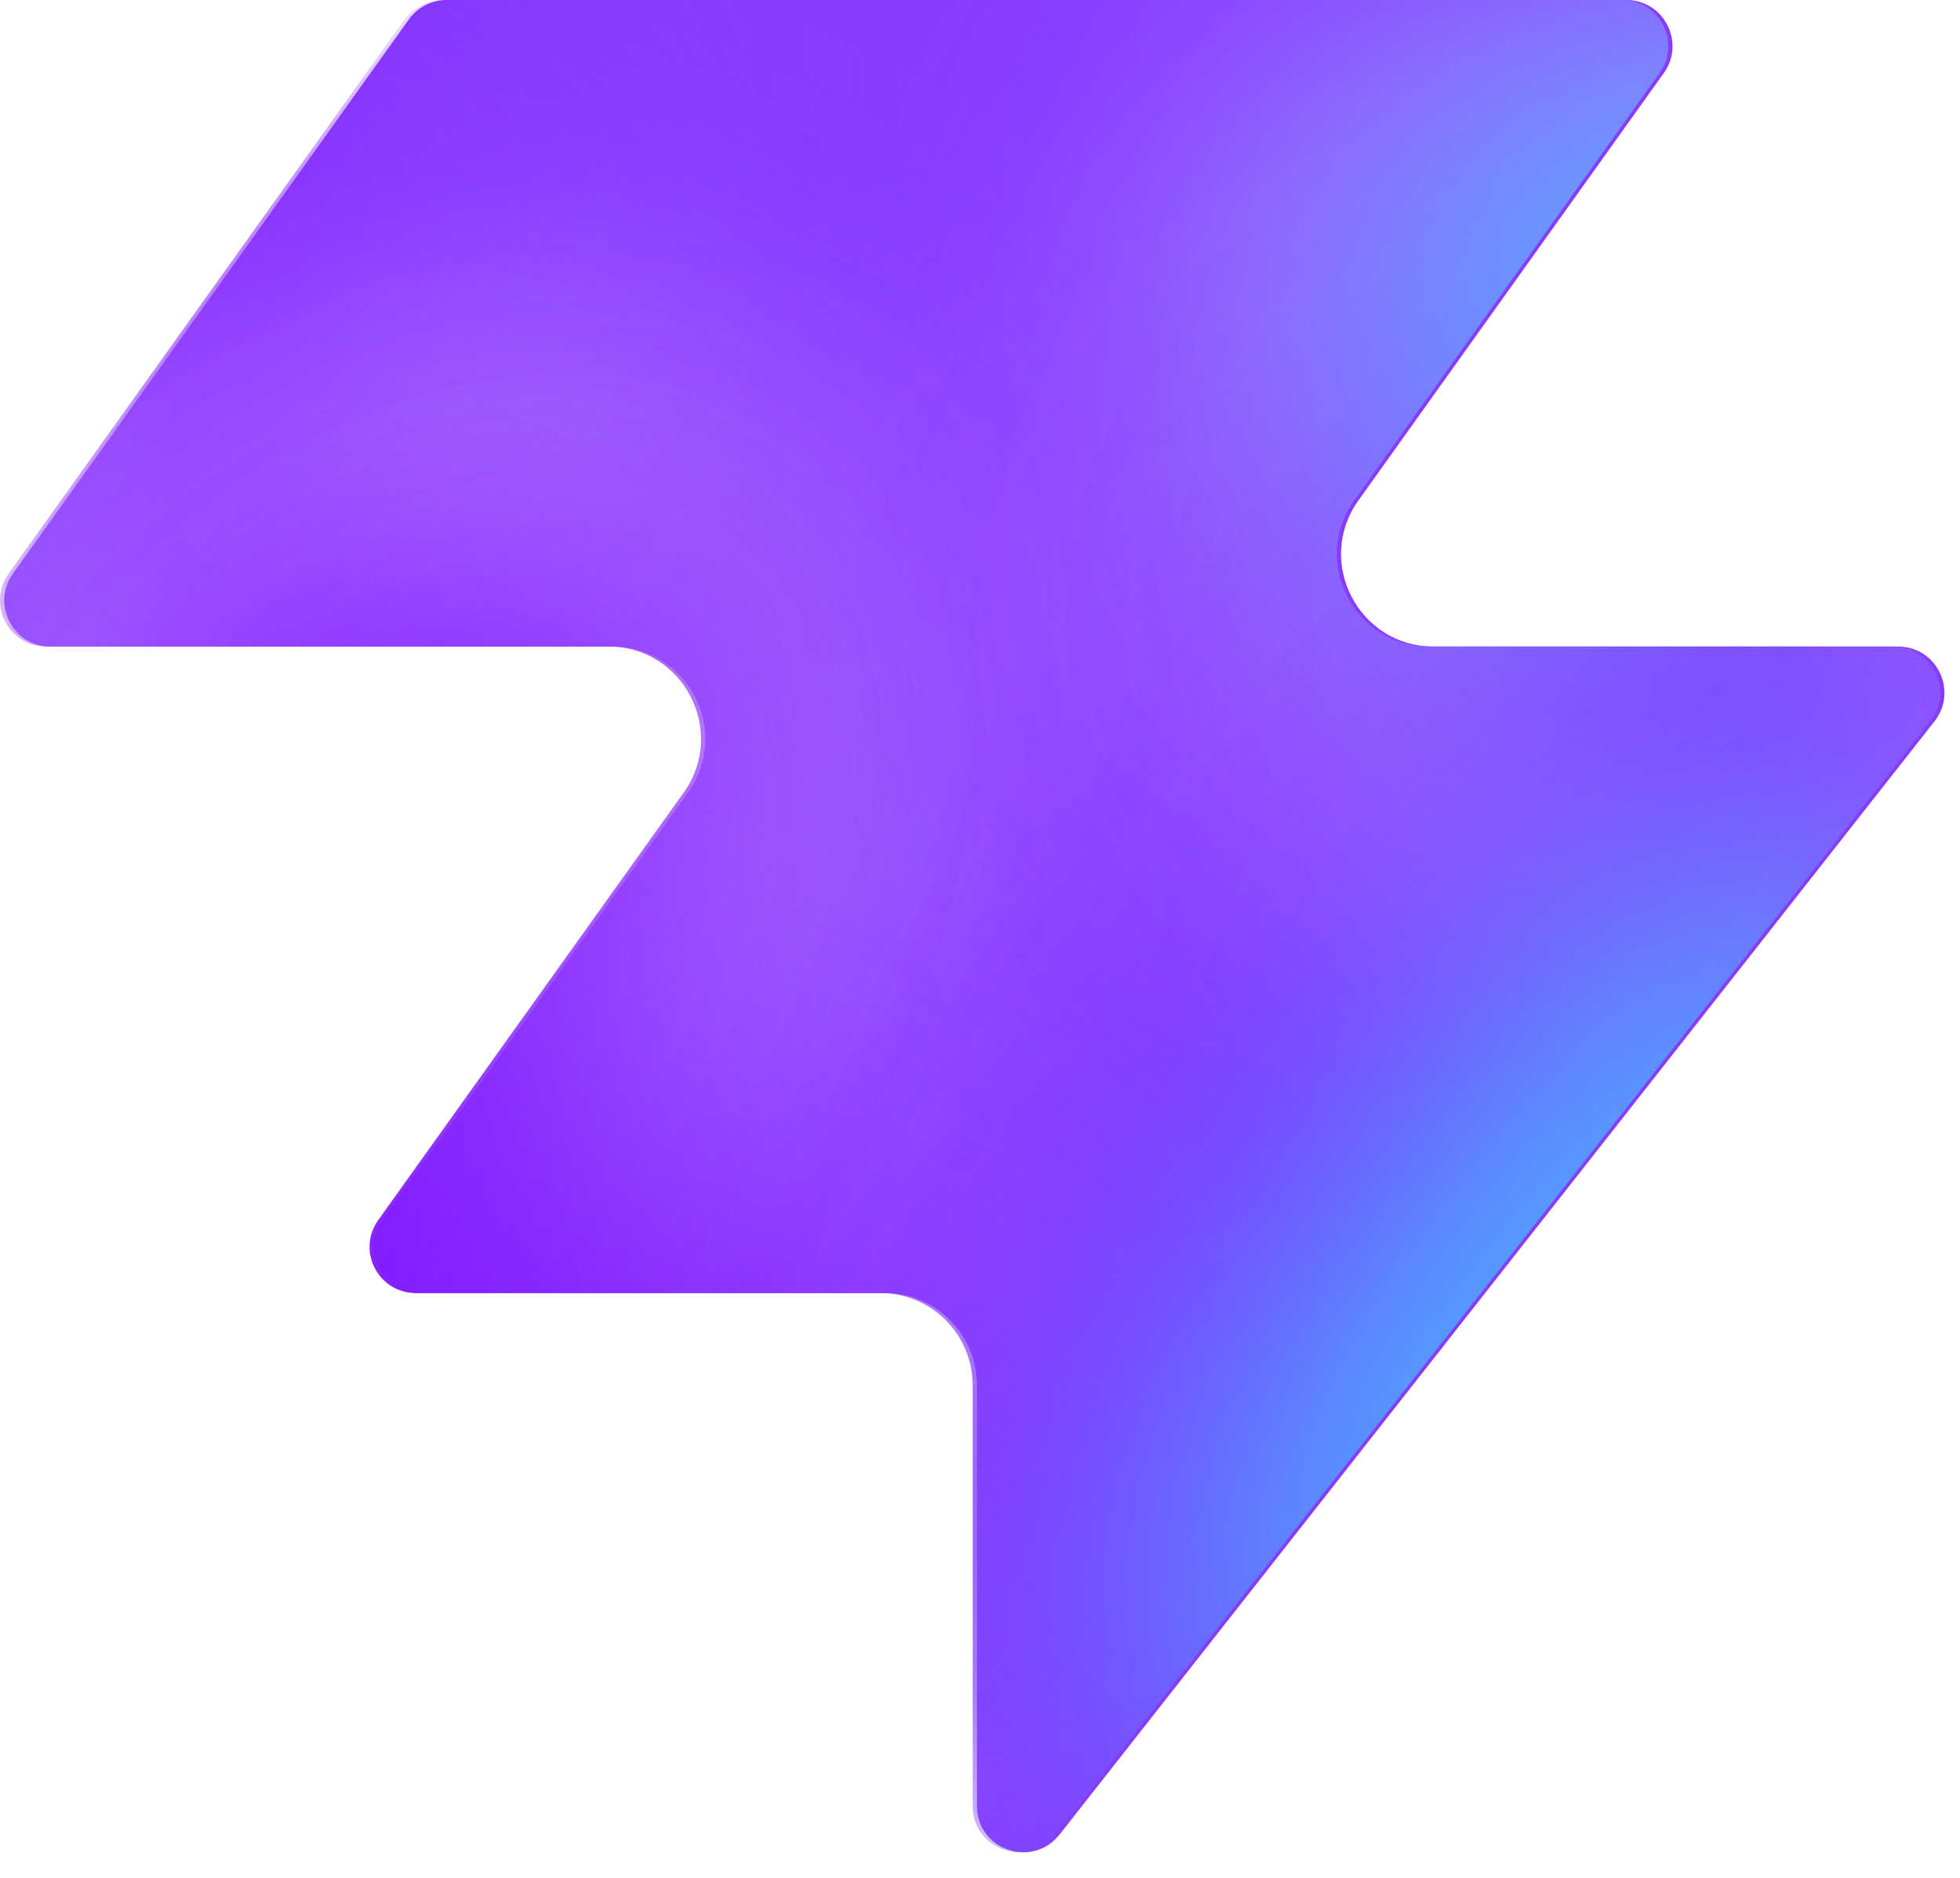
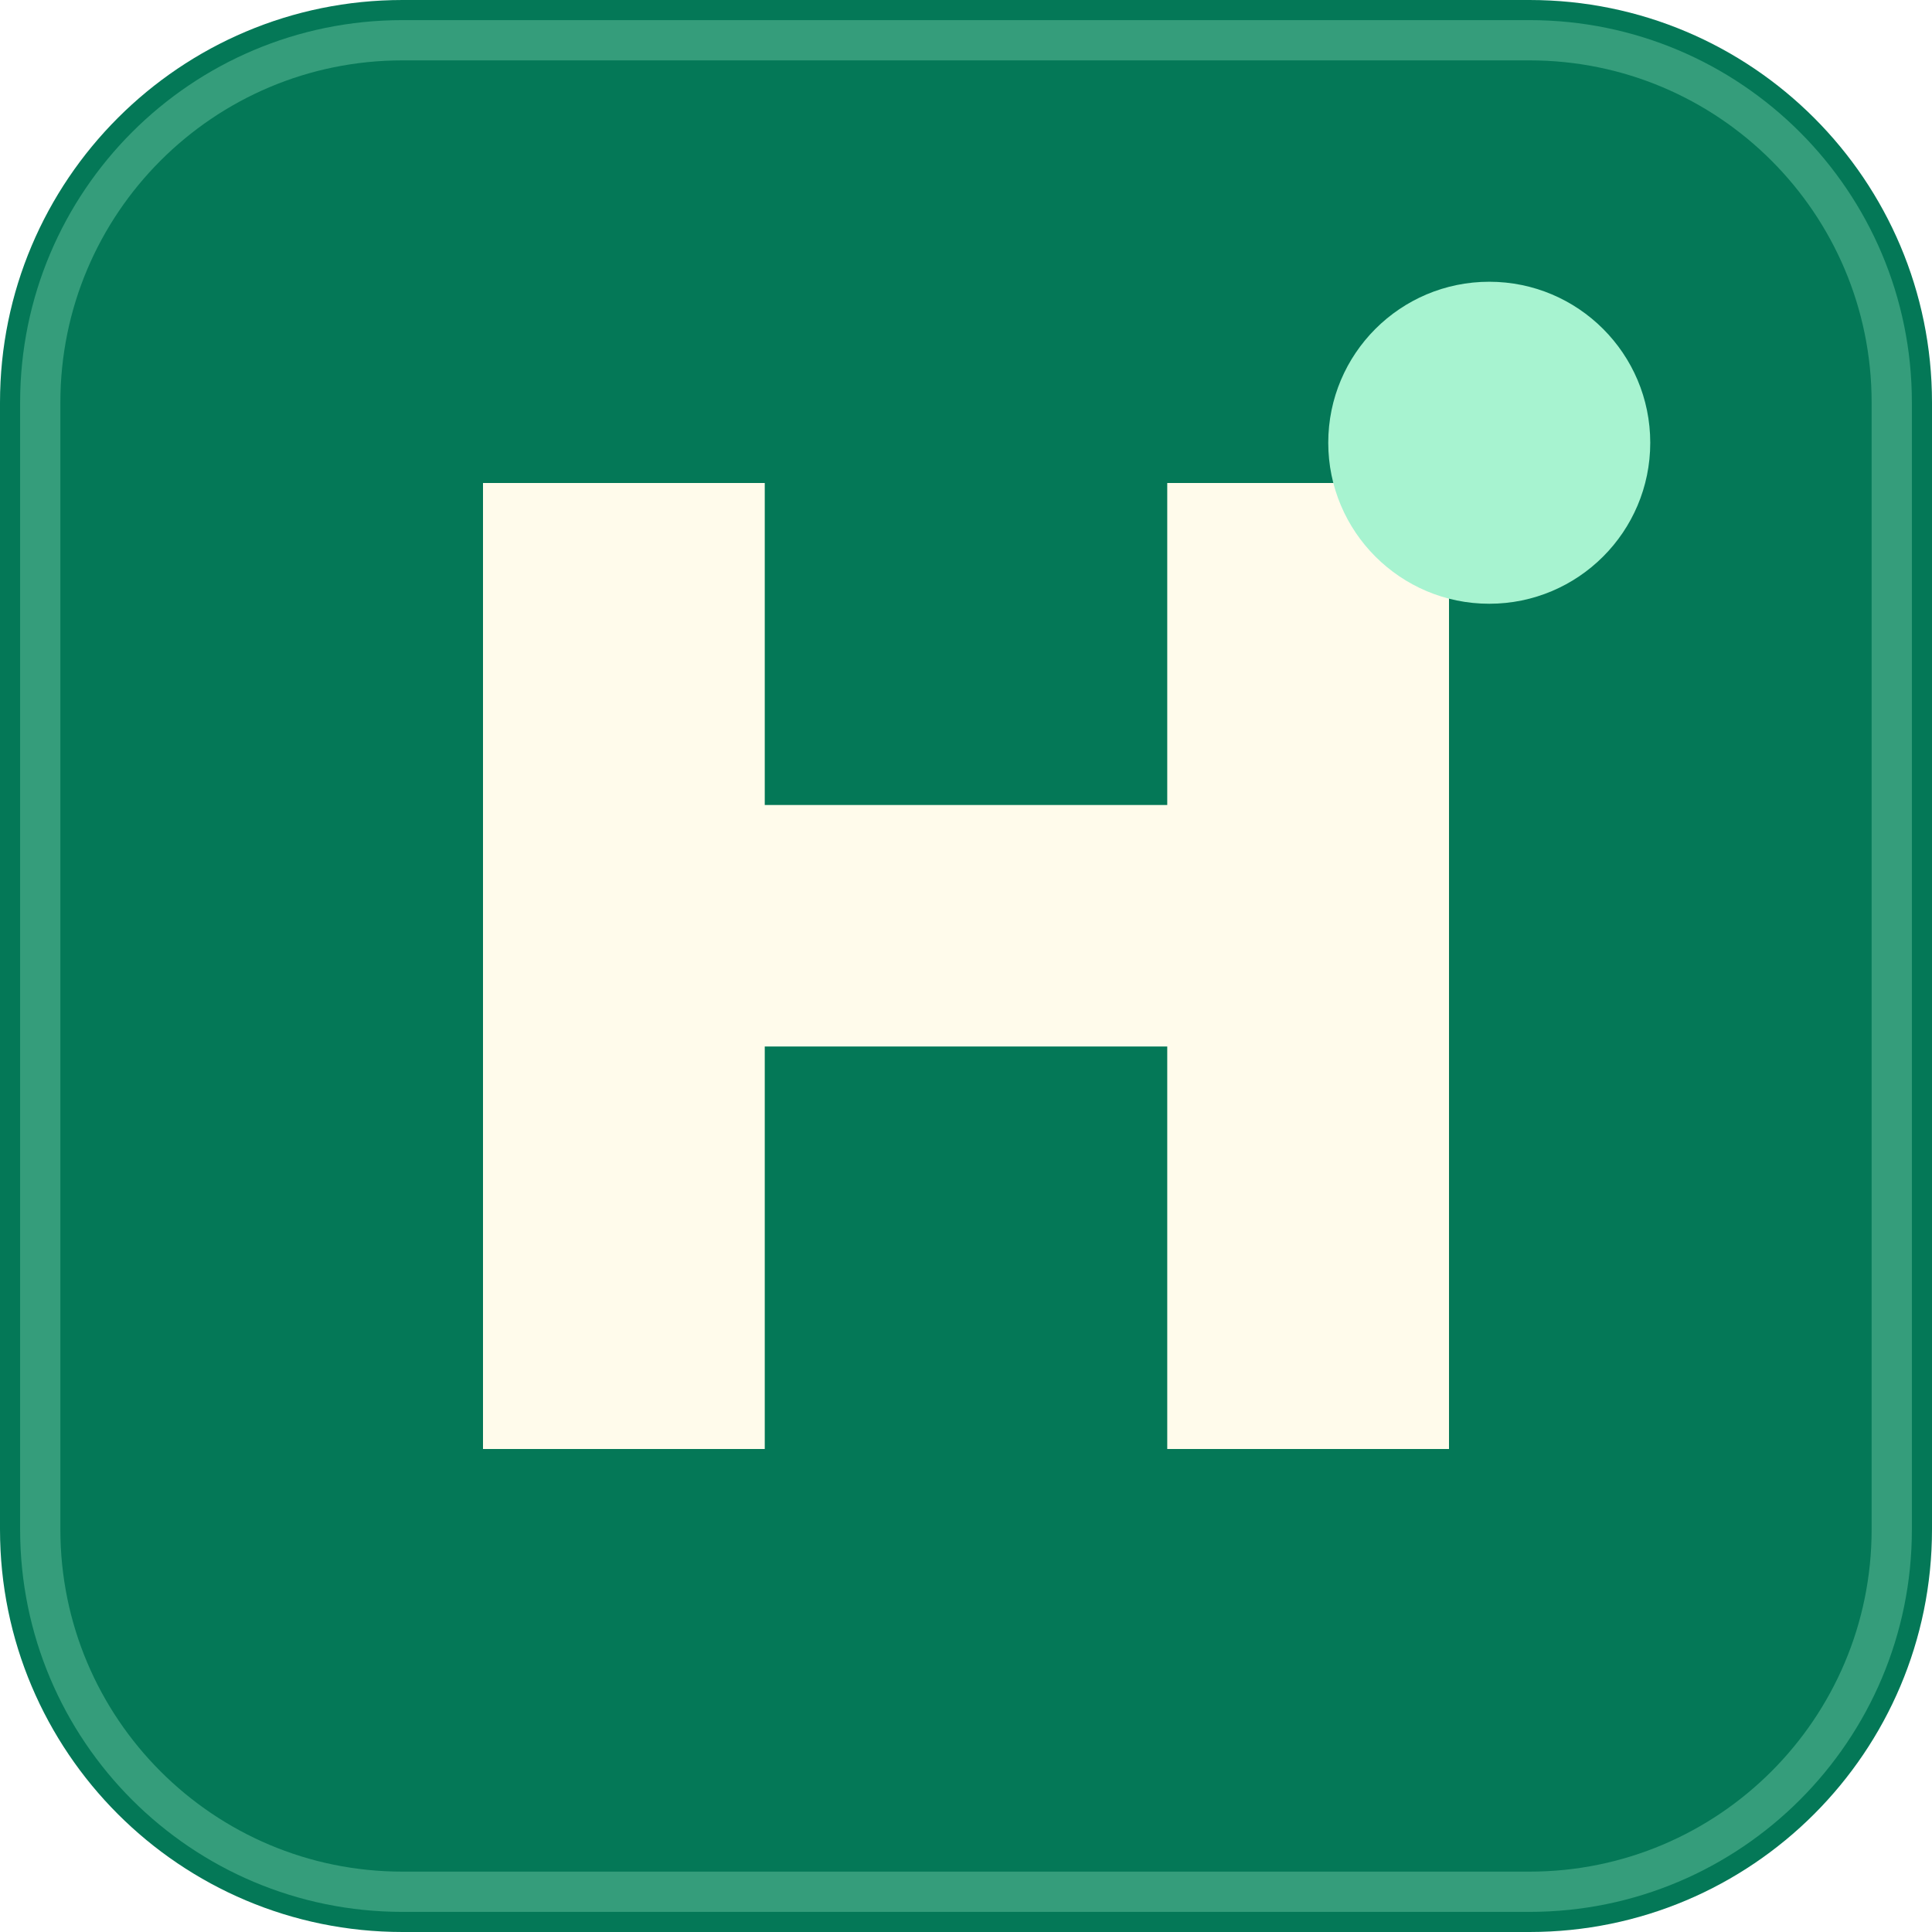
- <svg xmlns="http://www.w3.org/2000/svg" width="48" height="46" fill="none" viewBox="0 0 48 46">
-   <path fill="#863bff" d="M25.946 44.938c-.664.845-2.021.375-2.021-.698V33.937a2.26 2.26 0 0 0-2.262-2.262H10.287c-.92 0-1.456-1.04-.92-1.788l7.48-10.471c1.07-1.497 0-3.578-1.842-3.578H1.237c-.92 0-1.456-1.04-.92-1.788L10.013.474c.214-.297.556-.474.92-.474h28.894c.92 0 1.456 1.04.92 1.788l-7.48 10.471c-1.07 1.498 0 3.579 1.842 3.579h11.377c.943 0 1.473 1.088.89 1.83L25.947 44.94z" style="fill:#863bff;fill:color(display-p3 .525 .23 1);fill-opacity:1" />
-   <mask id="a" width="48" height="46" x="0" y="0" maskUnits="userSpaceOnUse" style="mask-type:alpha">
-     <path fill="#000" d="M25.842 44.938c-.664.844-2.021.375-2.021-.698V33.937a2.26 2.26 0 0 0-2.262-2.262H10.183c-.92 0-1.456-1.04-.92-1.788l7.48-10.471c1.07-1.498 0-3.579-1.842-3.579H1.133c-.92 0-1.456-1.04-.92-1.787L9.91.473c.214-.297.556-.474.92-.474h28.894c.92 0 1.456 1.04.92 1.788l-7.48 10.471c-1.07 1.498 0 3.578 1.842 3.578h11.377c.943 0 1.473 1.088.89 1.832L25.843 44.94z" style="fill:#000;fill-opacity:1" />
-   </mask>
-   <g mask="url(#a)">
-     <g filter="url(#b)">
-       <ellipse cx="5.508" cy="14.704" fill="#ede6ff" rx="5.508" ry="14.704" style="fill:#ede6ff;fill:color(display-p3 .927 .903 1);fill-opacity:1" transform="matrix(.00324 1 1 -.00324 -4.47 31.516)" />
-     </g>
-     <g filter="url(#c)">
-       <ellipse cx="10.399" cy="29.851" fill="#ede6ff" rx="10.399" ry="29.851" style="fill:#ede6ff;fill:color(display-p3 .927 .903 1);fill-opacity:1" transform="matrix(.00324 1 1 -.00324 -39.328 7.883)" />
-     </g>
-     <g filter="url(#d)">
-       <ellipse cx="5.508" cy="30.487" fill="#7e14ff" rx="5.508" ry="30.487" style="fill:#7e14ff;fill:color(display-p3 .492 .077 1);fill-opacity:1" transform="rotate(89.814 -25.913 -14.639)scale(1 -1)" />
-     </g>
-     <g filter="url(#e)">
-       <ellipse cx="5.508" cy="30.599" fill="#7e14ff" rx="5.508" ry="30.599" style="fill:#7e14ff;fill:color(display-p3 .492 .077 1);fill-opacity:1" transform="rotate(89.814 -32.644 -3.334)scale(1 -1)" />
-     </g>
-     <g filter="url(#f)">
-       <ellipse cx="5.508" cy="30.599" fill="#7e14ff" rx="5.508" ry="30.599" style="fill:#7e14ff;fill:color(display-p3 .492 .077 1);fill-opacity:1" transform="matrix(.00324 1 1 -.00324 -34.34 30.47)" />
-     </g>
-     <g filter="url(#g)">
-       <ellipse cx="14.072" cy="22.078" fill="#ede6ff" rx="14.072" ry="22.078" style="fill:#ede6ff;fill:color(display-p3 .927 .903 1);fill-opacity:1" transform="rotate(93.35 24.506 48.493)scale(-1 1)" />
-     </g>
-     <g filter="url(#h)">
-       <ellipse cx="3.47" cy="21.501" fill="#7e14ff" rx="3.47" ry="21.501" style="fill:#7e14ff;fill:color(display-p3 .492 .077 1);fill-opacity:1" transform="rotate(89.009 28.708 47.59)scale(-1 1)" />
-     </g>
-     <g filter="url(#i)">
-       <ellipse cx="3.47" cy="21.501" fill="#7e14ff" rx="3.47" ry="21.501" style="fill:#7e14ff;fill:color(display-p3 .492 .077 1);fill-opacity:1" transform="rotate(89.009 28.708 47.59)scale(-1 1)" />
-     </g>
-     <g filter="url(#j)">
-       <ellipse cx=".387" cy="8.972" fill="#7e14ff" rx="4.407" ry="29.108" style="fill:#7e14ff;fill:color(display-p3 .492 .077 1);fill-opacity:1" transform="rotate(39.51 .387 8.972)" />
-     </g>
-     <g filter="url(#k)">
-       <ellipse cx="47.523" cy="-6.092" fill="#7e14ff" rx="4.407" ry="29.108" style="fill:#7e14ff;fill:color(display-p3 .492 .077 1);fill-opacity:1" transform="rotate(37.892 47.523 -6.092)" />
-     </g>
-     <g filter="url(#l)">
-       <ellipse cx="41.412" cy="6.333" fill="#47bfff" rx="5.971" ry="9.665" style="fill:#47bfff;fill:color(display-p3 .28 .748 1);fill-opacity:1" transform="rotate(37.892 41.412 6.333)" />
-     </g>
-     <g filter="url(#m)">
-       <ellipse cx="-1.879" cy="38.332" fill="#7e14ff" rx="4.407" ry="29.108" style="fill:#7e14ff;fill:color(display-p3 .492 .077 1);fill-opacity:1" transform="rotate(37.892 -1.88 38.332)" />
-     </g>
-     <g filter="url(#n)">
-       <ellipse cx="-1.879" cy="38.332" fill="#7e14ff" rx="4.407" ry="29.108" style="fill:#7e14ff;fill:color(display-p3 .492 .077 1);fill-opacity:1" transform="rotate(37.892 -1.88 38.332)" />
-     </g>
-     <g filter="url(#o)">
-       <ellipse cx="35.651" cy="29.907" fill="#7e14ff" rx="4.407" ry="29.108" style="fill:#7e14ff;fill:color(display-p3 .492 .077 1);fill-opacity:1" transform="rotate(37.892 35.651 29.907)" />
-     </g>
-     <g filter="url(#p)">
-       <ellipse cx="38.418" cy="32.4" fill="#47bfff" rx="5.971" ry="15.297" style="fill:#47bfff;fill:color(display-p3 .28 .748 1);fill-opacity:1" transform="rotate(37.892 38.418 32.4)" />
-     </g>
-   </g>
-   <defs>
-     <filter id="b" width="60.045" height="41.654" x="-19.77" y="16.149" color-interpolation-filters="sRGB" filterUnits="userSpaceOnUse">
-       <feFlood flood-opacity="0" result="BackgroundImageFix" />
-       <feBlend in="SourceGraphic" in2="BackgroundImageFix" result="shape" />
-       <feGaussianBlur result="effect1_foregroundBlur_2002_17158" stdDeviation="7.659" />
-     </filter>
-     <filter id="c" width="90.34" height="51.437" x="-54.613" y="-7.533" color-interpolation-filters="sRGB" filterUnits="userSpaceOnUse">
-       <feFlood flood-opacity="0" result="BackgroundImageFix" />
-       <feBlend in="SourceGraphic" in2="BackgroundImageFix" result="shape" />
-       <feGaussianBlur result="effect1_foregroundBlur_2002_17158" stdDeviation="7.659" />
-     </filter>
-     <filter id="d" width="79.355" height="29.4" x="-49.64" y="2.03" color-interpolation-filters="sRGB" filterUnits="userSpaceOnUse">
-       <feFlood flood-opacity="0" result="BackgroundImageFix" />
-       <feBlend in="SourceGraphic" in2="BackgroundImageFix" result="shape" />
-       <feGaussianBlur result="effect1_foregroundBlur_2002_17158" stdDeviation="4.596" />
-     </filter>
-     <filter id="e" width="79.579" height="29.4" x="-45.045" y="20.029" color-interpolation-filters="sRGB" filterUnits="userSpaceOnUse">
-       <feFlood flood-opacity="0" result="BackgroundImageFix" />
-       <feBlend in="SourceGraphic" in2="BackgroundImageFix" result="shape" />
-       <feGaussianBlur result="effect1_foregroundBlur_2002_17158" stdDeviation="4.596" />
-     </filter>
-     <filter id="f" width="79.579" height="29.4" x="-43.513" y="21.178" color-interpolation-filters="sRGB" filterUnits="userSpaceOnUse">
-       <feFlood flood-opacity="0" result="BackgroundImageFix" />
-       <feBlend in="SourceGraphic" in2="BackgroundImageFix" result="shape" />
-       <feGaussianBlur result="effect1_foregroundBlur_2002_17158" stdDeviation="4.596" />
-     </filter>
-     <filter id="g" width="74.749" height="58.852" x="15.756" y="-17.901" color-interpolation-filters="sRGB" filterUnits="userSpaceOnUse">
-       <feFlood flood-opacity="0" result="BackgroundImageFix" />
-       <feBlend in="SourceGraphic" in2="BackgroundImageFix" result="shape" />
-       <feGaussianBlur result="effect1_foregroundBlur_2002_17158" stdDeviation="7.659" />
-     </filter>
-     <filter id="h" width="61.377" height="25.362" x="23.548" y="2.284" color-interpolation-filters="sRGB" filterUnits="userSpaceOnUse">
-       <feFlood flood-opacity="0" result="BackgroundImageFix" />
-       <feBlend in="SourceGraphic" in2="BackgroundImageFix" result="shape" />
-       <feGaussianBlur result="effect1_foregroundBlur_2002_17158" stdDeviation="4.596" />
-     </filter>
-     <filter id="i" width="61.377" height="25.362" x="23.548" y="2.284" color-interpolation-filters="sRGB" filterUnits="userSpaceOnUse">
-       <feFlood flood-opacity="0" result="BackgroundImageFix" />
-       <feBlend in="SourceGraphic" in2="BackgroundImageFix" result="shape" />
-       <feGaussianBlur result="effect1_foregroundBlur_2002_17158" stdDeviation="4.596" />
-     </filter>
-     <filter id="j" width="56.045" height="63.649" x="-27.636" y="-22.853" color-interpolation-filters="sRGB" filterUnits="userSpaceOnUse">
-       <feFlood flood-opacity="0" result="BackgroundImageFix" />
-       <feBlend in="SourceGraphic" in2="BackgroundImageFix" result="shape" />
-       <feGaussianBlur result="effect1_foregroundBlur_2002_17158" stdDeviation="4.596" />
-     </filter>
-     <filter id="k" width="54.814" height="64.646" x="20.116" y="-38.415" color-interpolation-filters="sRGB" filterUnits="userSpaceOnUse">
-       <feFlood flood-opacity="0" result="BackgroundImageFix" />
-       <feBlend in="SourceGraphic" in2="BackgroundImageFix" result="shape" />
-       <feGaussianBlur result="effect1_foregroundBlur_2002_17158" stdDeviation="4.596" />
-     </filter>
-     <filter id="l" width="33.541" height="35.313" x="24.641" y="-11.323" color-interpolation-filters="sRGB" filterUnits="userSpaceOnUse">
-       <feFlood flood-opacity="0" result="BackgroundImageFix" />
-       <feBlend in="SourceGraphic" in2="BackgroundImageFix" result="shape" />
-       <feGaussianBlur result="effect1_foregroundBlur_2002_17158" stdDeviation="4.596" />
-     </filter>
-     <filter id="m" width="54.814" height="64.646" x="-29.286" y="6.009" color-interpolation-filters="sRGB" filterUnits="userSpaceOnUse">
-       <feFlood flood-opacity="0" result="BackgroundImageFix" />
-       <feBlend in="SourceGraphic" in2="BackgroundImageFix" result="shape" />
-       <feGaussianBlur result="effect1_foregroundBlur_2002_17158" stdDeviation="4.596" />
-     </filter>
-     <filter id="n" width="54.814" height="64.646" x="-29.286" y="6.009" color-interpolation-filters="sRGB" filterUnits="userSpaceOnUse">
-       <feFlood flood-opacity="0" result="BackgroundImageFix" />
-       <feBlend in="SourceGraphic" in2="BackgroundImageFix" result="shape" />
-       <feGaussianBlur result="effect1_foregroundBlur_2002_17158" stdDeviation="4.596" />
-     </filter>
-     <filter id="o" width="54.814" height="64.646" x="8.244" y="-2.416" color-interpolation-filters="sRGB" filterUnits="userSpaceOnUse">
-       <feFlood flood-opacity="0" result="BackgroundImageFix" />
-       <feBlend in="SourceGraphic" in2="BackgroundImageFix" result="shape" />
-       <feGaussianBlur result="effect1_foregroundBlur_2002_17158" stdDeviation="4.596" />
-     </filter>
-     <filter id="p" width="39.409" height="43.623" x="18.713" y="10.588" color-interpolation-filters="sRGB" filterUnits="userSpaceOnUse">
-       <feFlood flood-opacity="0" result="BackgroundImageFix" />
-       <feBlend in="SourceGraphic" in2="BackgroundImageFix" result="shape" />
-       <feGaussianBlur result="effect1_foregroundBlur_2002_17158" stdDeviation="4.596" />
-     </filter>
-   </defs>
+ <svg xmlns="http://www.w3.org/2000/svg" viewBox="0 0 48 48" width="48" height="48" fill="none">
+   <rect width="48" height="48" rx="10" fill="#047857" />
+   <rect x="1" y="1" width="46" height="46" rx="9" stroke="#A7F3D0" stroke-opacity="0.3" stroke-width="1" />
+   <path d="M12 12V36H19V26H29V36H36V12H29V20H19V12H12Z" fill="#FFFBEB" />
+   <circle cx="37" cy="11" r="4" fill="#A7F3D0" />
</svg>
